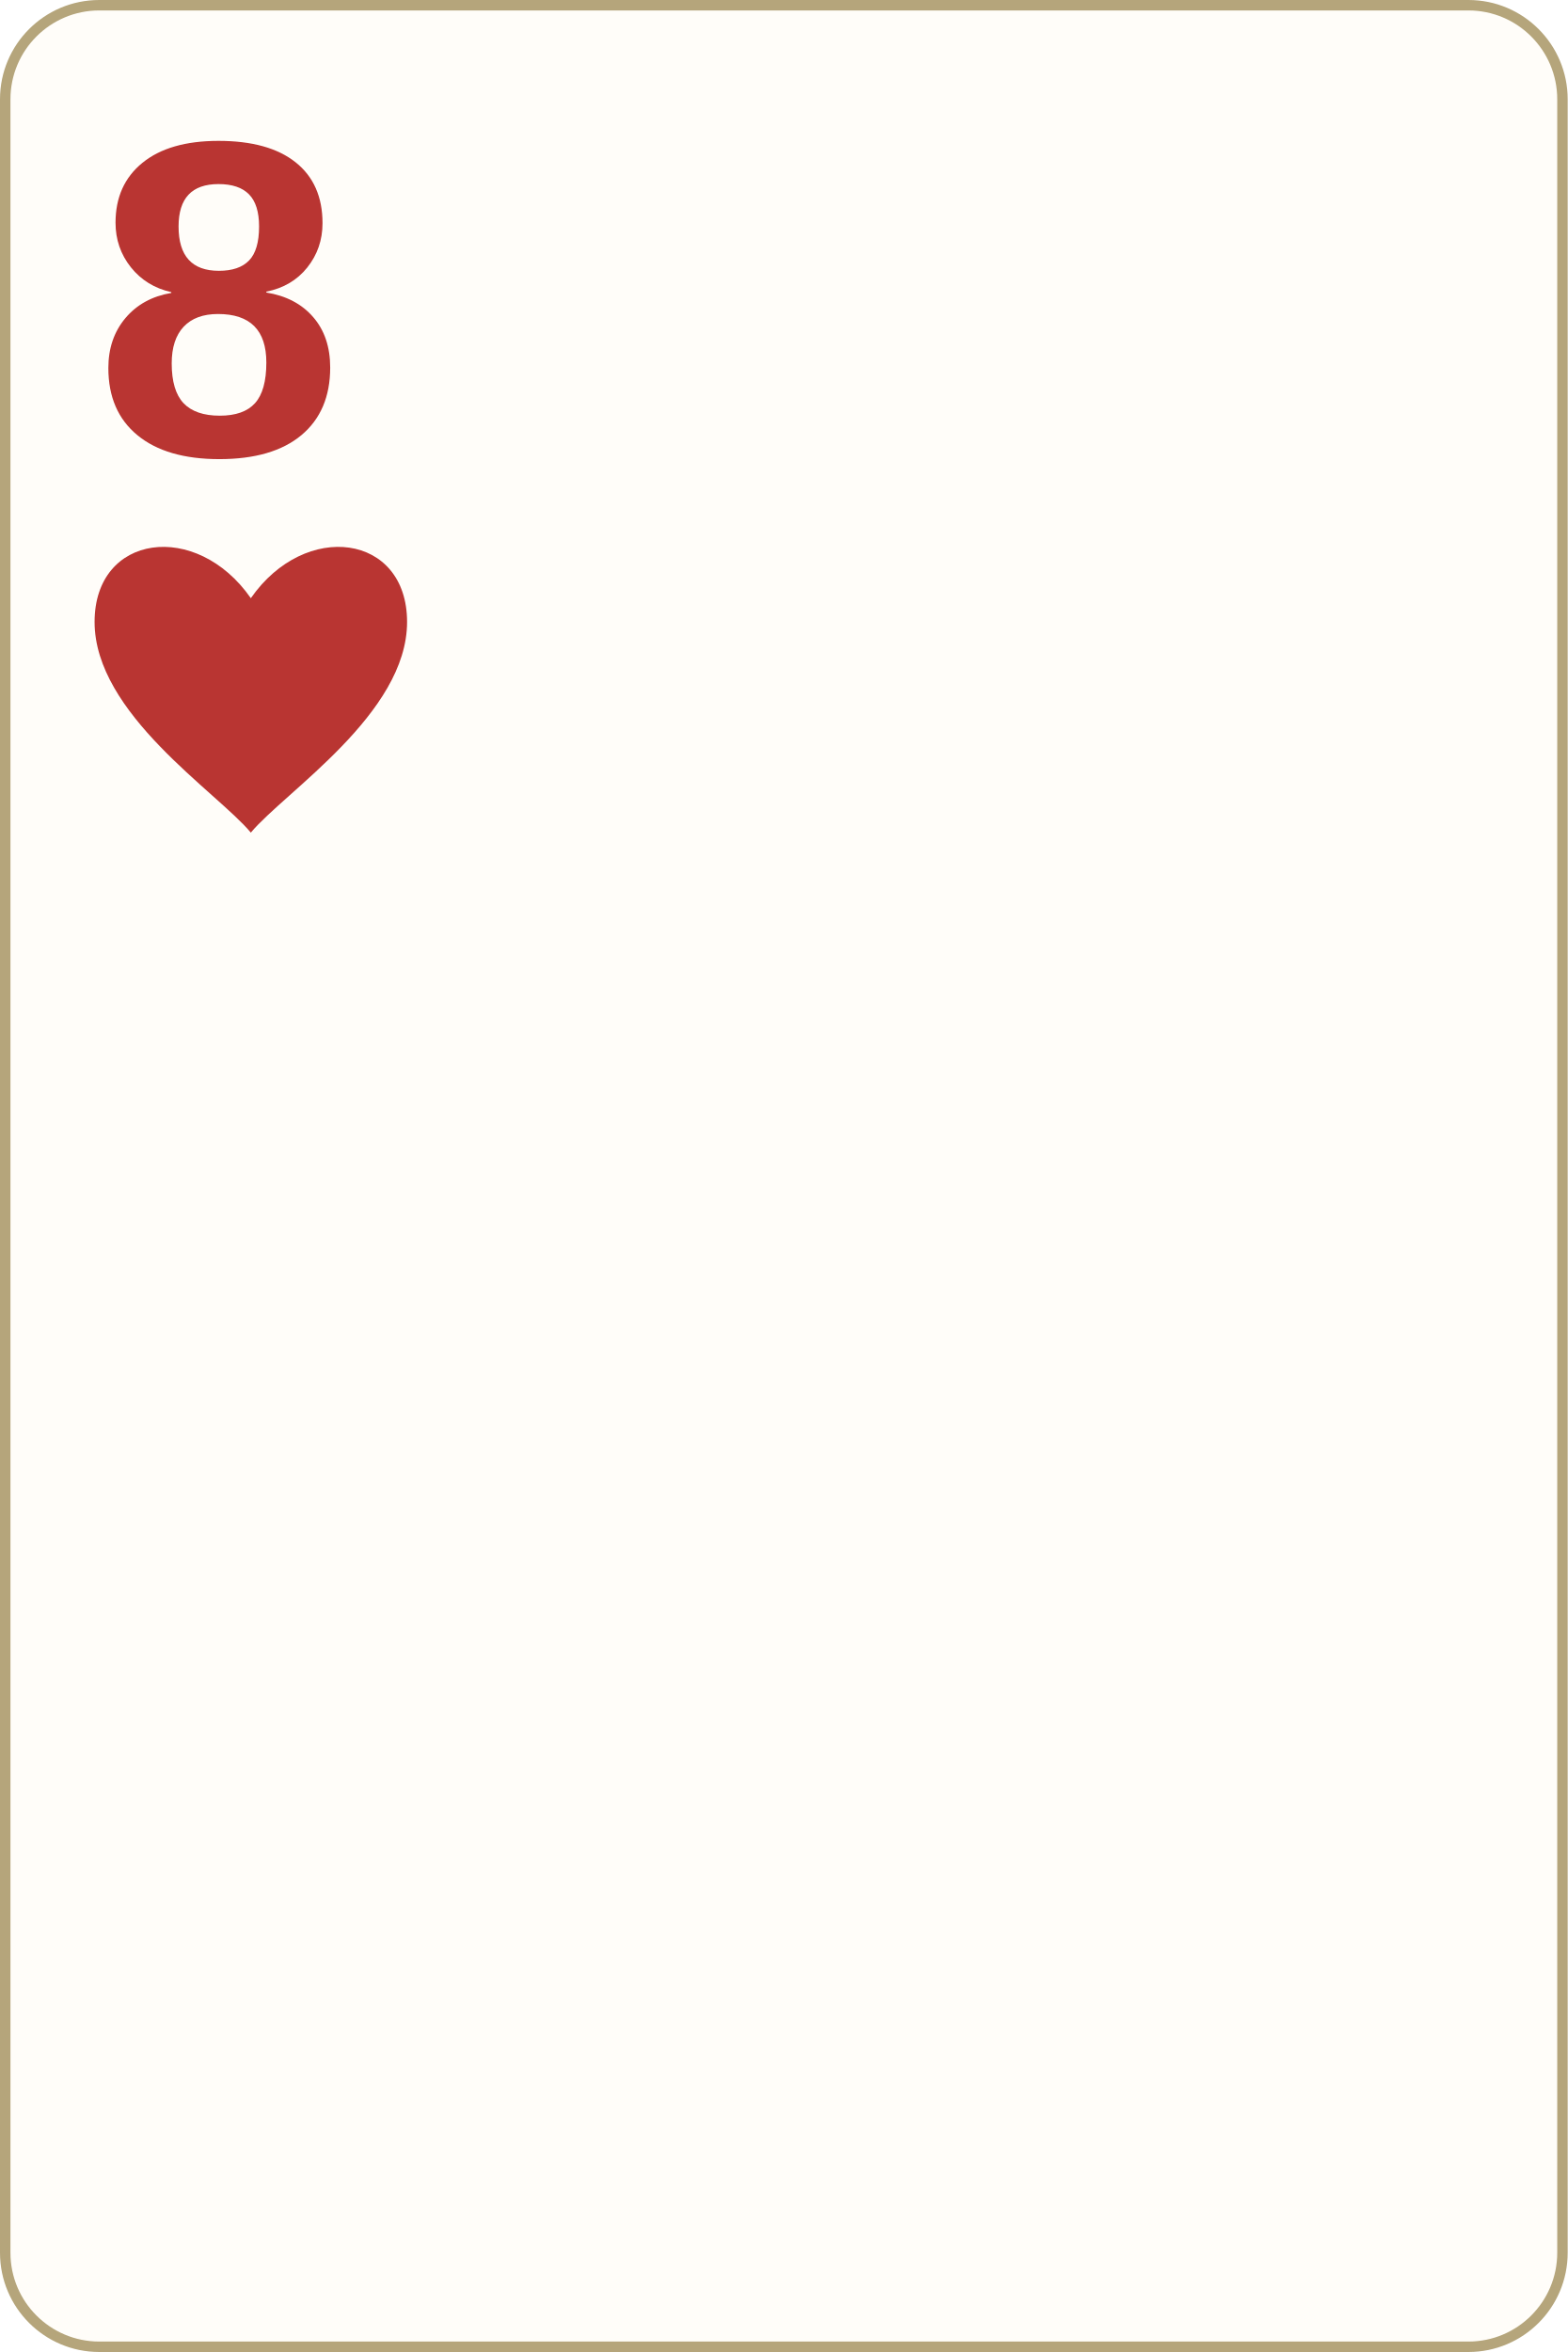
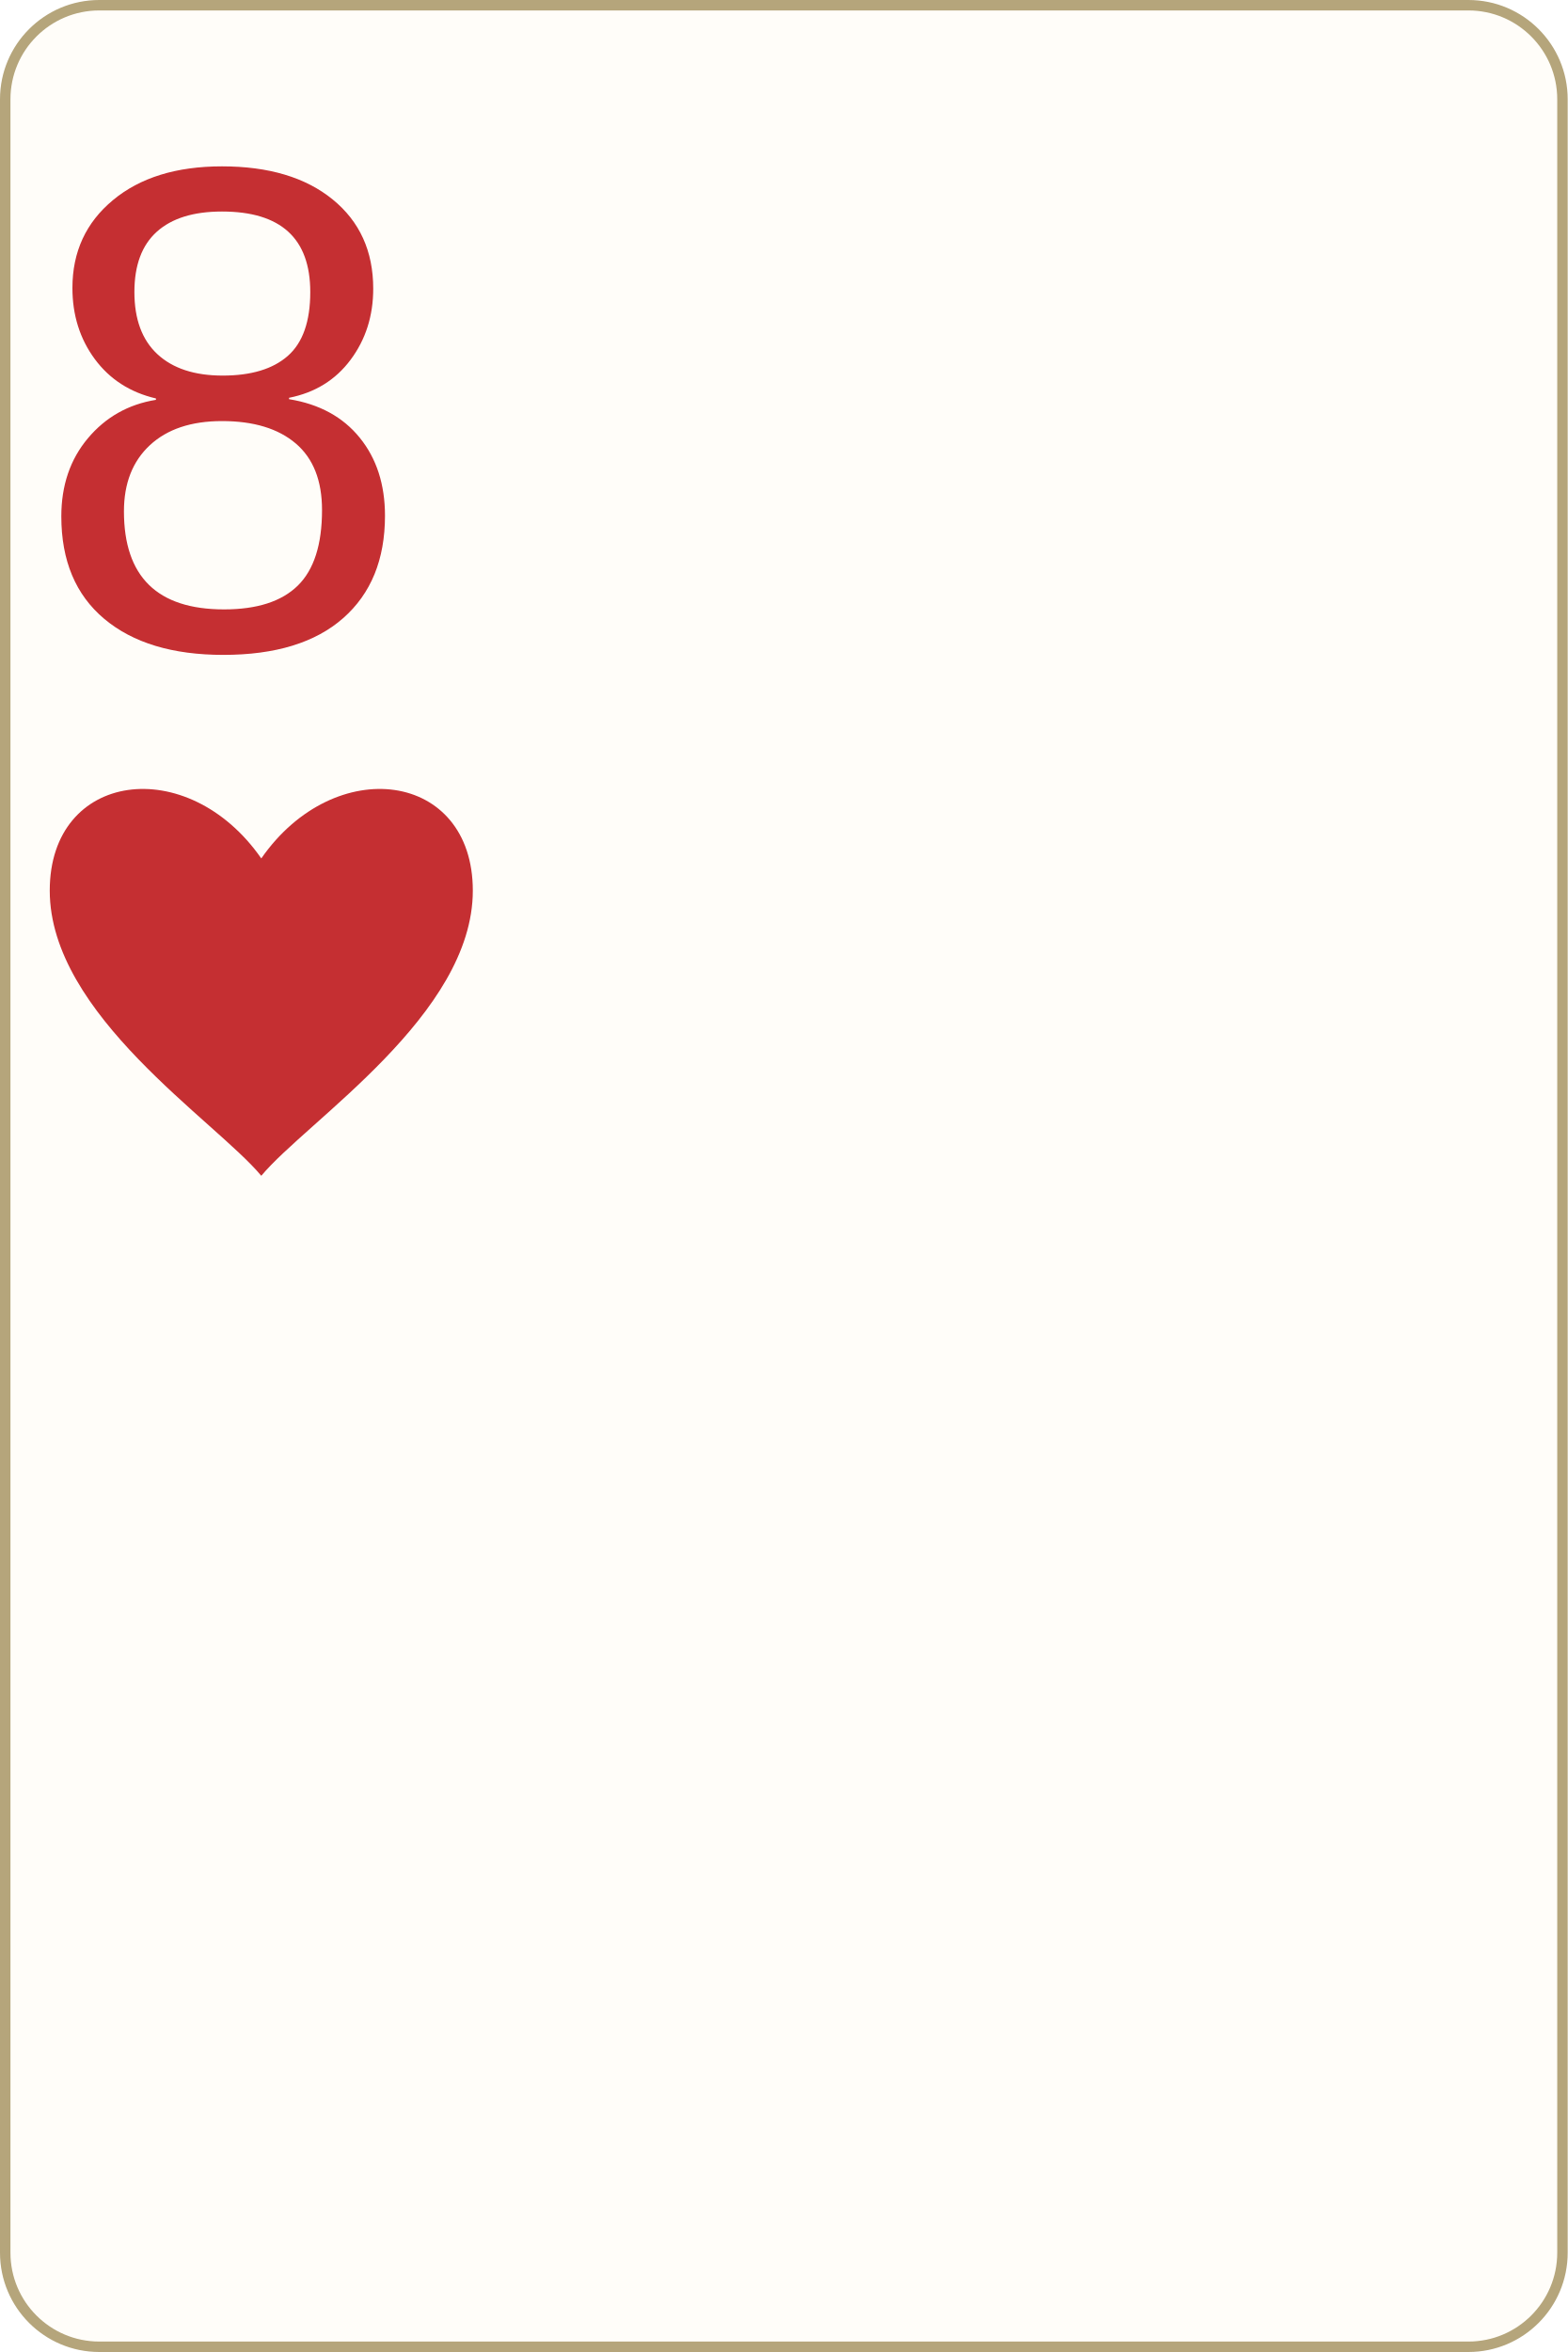
<svg xmlns="http://www.w3.org/2000/svg" width="300" height="450" viewBox="0 0 300 450">
  <rect x="1" y="1" width="298" height="448" rx="18" fill="#fffdf9" stroke="#b5a57b" stroke-width="2" />
-   <text x="18" y="87" fill="#b93532" font-family="Arial,sans-serif" font-size="86" font-weight="600" letter-spacing="-7">8</text>
-   <g fill="#b93532">
-     <g transform="translate(48,132) ">
-       <path d="M50 92C40 80 4 57 4 30C4 4 34 0 50 23C66 0 96 4 96 30C96 57 60 80 50 92Z" transform="translate(-32.5,-32.5) scale(0.65)" />
+   <text x="6" y="124" fill="#c52f32" font-family="Arial,sans-serif" font-size="132" font-weight="500" letter-spacing="-5">8</text>
+   <g fill="#c52f32">
+     <g transform="translate(50,188) ">
+       <path d="M50 92C40 80 4 57 4 30C4 4 34 0 50 23C66 0 96 4 96 30C96 57 60 80 50 92Z" transform="translate(-44,-44) scale(0.88)" />
    </g>
  </g>
</svg>
